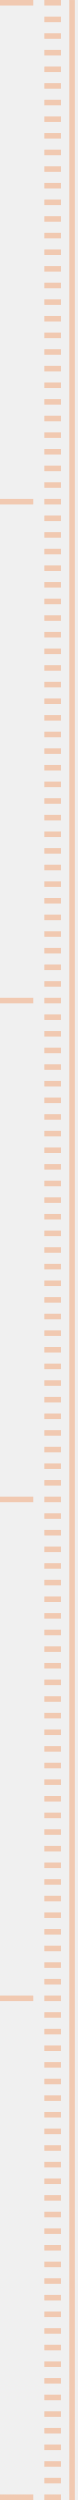
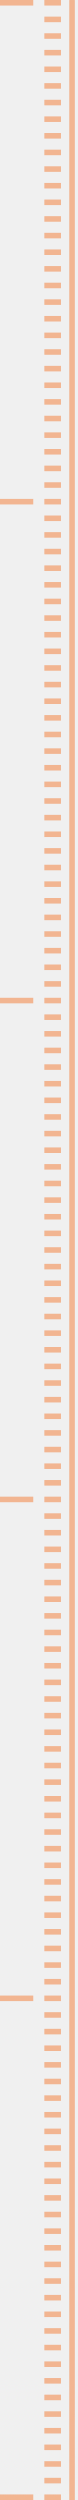
<svg xmlns="http://www.w3.org/2000/svg" width="14" height="451" viewBox="0 0 14 451" fill="none">
  <g clip-path="url(#clip0_160_12)">
-     <line x1="12.998" y1="451.005" x2="12.998" y2="0.005" stroke="#F47B32" stroke-opacity="0.33" />
-     <line y1="-0.5" x2="3" y2="-0.5" transform="matrix(-1 0 0 1 11 451)" stroke="#F47B32" stroke-opacity="0.33" />
-     <line y1="-0.5" x2="3" y2="-0.5" transform="matrix(-1 0 0 1 11 448)" stroke="#F47B32" stroke-opacity="0.33" />
-     <line y1="-0.5" x2="3" y2="-0.5" transform="matrix(-1 0 0 1 11 445)" stroke="#F47B32" stroke-opacity="0.33" />
-     <line y1="-0.5" x2="3" y2="-0.5" transform="matrix(-1 0 0 1 11 442)" stroke="#F47B32" stroke-opacity="0.33" />
-     <line y1="-0.5" x2="3" y2="-0.5" transform="matrix(-1 0 0 1 11 439)" stroke="#F47B32" stroke-opacity="0.33" />
-     <line y1="-0.5" x2="3" y2="-0.5" transform="matrix(-1 0 0 1 11 436)" stroke="#F47B32" stroke-opacity="0.33" />
-     <line y1="-0.5" x2="3" y2="-0.5" transform="matrix(-1 0 0 1 11 433)" stroke="#F47B32" stroke-opacity="0.33" />
-     <line y1="-0.5" x2="3" y2="-0.5" transform="matrix(-1 0 0 1 11 430)" stroke="#F47B32" stroke-opacity="0.33" />
-     <line y1="-0.5" x2="3" y2="-0.5" transform="matrix(-1 0 0 1 11 427)" stroke="#F47B32" stroke-opacity="0.33" />
-     <line y1="-0.5" x2="3" y2="-0.5" transform="matrix(-1 0 0 1 11 424)" stroke="#F47B32" stroke-opacity="0.33" />
-     <line y1="-0.5" x2="3" y2="-0.5" transform="matrix(-1 0 0 1 11 421)" stroke="#F47B32" stroke-opacity="0.33" />
-     <line y1="-0.5" x2="3" y2="-0.5" transform="matrix(-1 0 0 1 11 418)" stroke="#F47B32" stroke-opacity="0.33" />
-     <line y1="-0.5" x2="3" y2="-0.5" transform="matrix(-1 0 0 1 11 415)" stroke="#F47B32" stroke-opacity="0.33" />
-     <line y1="-0.5" x2="3" y2="-0.5" transform="matrix(-1 0 0 1 11 412)" stroke="#F47B32" stroke-opacity="0.33" />
-     <line y1="-0.5" x2="3" y2="-0.5" transform="matrix(-1 0 0 1 11 409)" stroke="#F47B32" stroke-opacity="0.33" />
-     <line y1="-0.5" x2="3" y2="-0.5" transform="matrix(-1 0 0 1 11 406)" stroke="#F47B32" stroke-opacity="0.33" />
-     <line y1="-0.5" x2="3" y2="-0.5" transform="matrix(-1 0 0 1 11 403)" stroke="#F47B32" stroke-opacity="0.33" />
-     <line y1="-0.5" x2="3" y2="-0.5" transform="matrix(-1 0 0 1 11 400)" stroke="#F47B32" stroke-opacity="0.33" />
-     <line y1="-0.5" x2="3" y2="-0.5" transform="matrix(-1 0 0 1 11 397)" stroke="#F47B32" stroke-opacity="0.33" />
-     <line y1="-0.5" x2="3" y2="-0.5" transform="matrix(-1 0 0 1 11 394)" stroke="#F47B32" stroke-opacity="0.33" />
-     <line y1="-0.5" x2="3" y2="-0.5" transform="matrix(-1 0 0 1 11 391)" stroke="#F47B32" stroke-opacity="0.33" />
-     <line y1="-0.5" x2="3" y2="-0.5" transform="matrix(-1 0 0 1 11 388)" stroke="#F47B32" stroke-opacity="0.33" />
-     <line y1="-0.5" x2="3" y2="-0.5" transform="matrix(-1 0 0 1 11 385)" stroke="#F47B32" stroke-opacity="0.33" />
-     <line y1="-0.5" x2="3" y2="-0.5" transform="matrix(-1 0 0 1 11 382)" stroke="#F47B32" stroke-opacity="0.33" />
-     <line y1="-0.5" x2="3" y2="-0.5" transform="matrix(-1 0 0 1 11 379)" stroke="#F47B32" stroke-opacity="0.33" />
-     <line y1="-0.5" x2="3" y2="-0.5" transform="matrix(-1 0 0 1 11 376)" stroke="#F47B32" stroke-opacity="0.33" />
-     <line y1="-0.5" x2="3" y2="-0.5" transform="matrix(-1 0 0 1 11 373)" stroke="#F47B32" stroke-opacity="0.33" />
-     <line y1="-0.5" x2="3" y2="-0.5" transform="matrix(-1 0 0 1 11 370)" stroke="#F47B32" stroke-opacity="0.33" />
-     <line y1="-0.5" x2="3" y2="-0.5" transform="matrix(-1 0 0 1 11 367)" stroke="#F47B32" stroke-opacity="0.33" />
-     <line y1="-0.5" x2="3" y2="-0.5" transform="matrix(-1 0 0 1 11 364)" stroke="#F47B32" stroke-opacity="0.33" />
-     <line y1="-0.5" x2="3" y2="-0.5" transform="matrix(-1 0 0 1 11 361)" stroke="#F47B32" stroke-opacity="0.33" />
-     <line y1="-0.5" x2="3" y2="-0.5" transform="matrix(-1 0 0 1 11 358)" stroke="#F47B32" stroke-opacity="0.33" />
-     <line y1="-0.5" x2="3" y2="-0.5" transform="matrix(-1 0 0 1 11 355)" stroke="#F47B32" stroke-opacity="0.33" />
-     <line y1="-0.5" x2="3" y2="-0.5" transform="matrix(-1 0 0 1 11 352)" stroke="#F47B32" stroke-opacity="0.33" />
-     <line y1="-0.5" x2="3" y2="-0.5" transform="matrix(-1 0 0 1 11 349)" stroke="#F47B32" stroke-opacity="0.33" />
-     <line y1="-0.5" x2="3" y2="-0.5" transform="matrix(-1 0 0 1 11 346)" stroke="#F47B32" stroke-opacity="0.33" />
-     <line y1="-0.5" x2="3" y2="-0.5" transform="matrix(-1 0 0 1 11 343)" stroke="#F47B32" stroke-opacity="0.33" />
-     <line y1="-0.5" x2="3" y2="-0.5" transform="matrix(-1 0 0 1 11 340)" stroke="#F47B32" stroke-opacity="0.33" />
-     <line y1="-0.5" x2="3" y2="-0.5" transform="matrix(-1 0 0 1 11 337)" stroke="#F47B32" stroke-opacity="0.33" />
-     <line y1="-0.5" x2="3" y2="-0.5" transform="matrix(-1 0 0 1 11 334)" stroke="#F47B32" stroke-opacity="0.33" />
-     <line y1="-0.5" x2="3" y2="-0.5" transform="matrix(-1 0 0 1 11 331)" stroke="#F47B32" stroke-opacity="0.33" />
-     <line y1="-0.5" x2="3" y2="-0.5" transform="matrix(-1 0 0 1 11 328)" stroke="#F47B32" stroke-opacity="0.33" />
-     <line y1="-0.5" x2="3" y2="-0.5" transform="matrix(-1 0 0 1 11 325)" stroke="#F47B32" stroke-opacity="0.33" />
-     <line y1="-0.5" x2="3" y2="-0.5" transform="matrix(-1 0 0 1 11 322)" stroke="#F47B32" stroke-opacity="0.33" />
-     <line y1="-0.5" x2="3" y2="-0.5" transform="matrix(-1 0 0 1 11 319)" stroke="#F47B32" stroke-opacity="0.33" />
-     <line y1="-0.5" x2="3" y2="-0.5" transform="matrix(-1 0 0 1 11 316)" stroke="#F47B32" stroke-opacity="0.33" />
-     <line y1="-0.5" x2="3" y2="-0.5" transform="matrix(-1 0 0 1 11 313)" stroke="#F47B32" stroke-opacity="0.33" />
-     <line y1="-0.5" x2="3" y2="-0.5" transform="matrix(-1 0 0 1 11 310)" stroke="#F47B32" stroke-opacity="0.33" />
-     <line y1="-0.5" x2="3" y2="-0.5" transform="matrix(-1 0 0 1 11 307)" stroke="#F47B32" stroke-opacity="0.33" />
-     <line y1="-0.5" x2="3" y2="-0.5" transform="matrix(-1 0 0 1 11 304)" stroke="#F47B32" stroke-opacity="0.33" />
-     <line y1="-0.5" x2="3" y2="-0.5" transform="matrix(-1 0 0 1 11 301)" stroke="#F47B32" stroke-opacity="0.33" />
-     <line y1="-0.5" x2="3" y2="-0.5" transform="matrix(-1 0 0 1 11 298)" stroke="#F47B32" stroke-opacity="0.33" />
-     <line y1="-0.5" x2="3" y2="-0.5" transform="matrix(-1 0 0 1 11 295)" stroke="#F47B32" stroke-opacity="0.33" />
-     <line y1="-0.5" x2="3" y2="-0.5" transform="matrix(-1 0 0 1 11 292)" stroke="#F47B32" stroke-opacity="0.33" />
-     <line y1="-0.5" x2="3" y2="-0.5" transform="matrix(-1 0 0 1 11 289)" stroke="#F47B32" stroke-opacity="0.33" />
-     <line y1="-0.5" x2="3" y2="-0.5" transform="matrix(-1 0 0 1 11 286)" stroke="#F47B32" stroke-opacity="0.33" />
-     <line y1="-0.5" x2="3" y2="-0.5" transform="matrix(-1 0 0 1 11 283)" stroke="#F47B32" stroke-opacity="0.33" />
-     <line y1="-0.5" x2="3" y2="-0.5" transform="matrix(-1 0 0 1 11 280)" stroke="#F47B32" stroke-opacity="0.33" />
-     <line y1="-0.5" x2="3" y2="-0.5" transform="matrix(-1 0 0 1 11 277)" stroke="#F47B32" stroke-opacity="0.33" />
-     <line y1="-0.5" x2="3" y2="-0.5" transform="matrix(-1 0 0 1 11 274)" stroke="#F47B32" stroke-opacity="0.33" />
-     <line y1="-0.5" x2="3" y2="-0.5" transform="matrix(-1 0 0 1 11 271)" stroke="#F47B32" stroke-opacity="0.33" />
-     <line y1="-0.5" x2="3" y2="-0.5" transform="matrix(-1 0 0 1 11 268)" stroke="#F47B32" stroke-opacity="0.33" />
-     <line y1="-0.5" x2="3" y2="-0.5" transform="matrix(-1 0 0 1 11 265)" stroke="#F47B32" stroke-opacity="0.33" />
-     <line y1="-0.5" x2="3" y2="-0.5" transform="matrix(-1 0 0 1 11 262)" stroke="#F47B32" stroke-opacity="0.33" />
-     <line y1="-0.5" x2="3" y2="-0.5" transform="matrix(-1 0 0 1 11 259)" stroke="#F47B32" stroke-opacity="0.33" />
-     <line y1="-0.5" x2="3" y2="-0.5" transform="matrix(-1 0 0 1 11 256)" stroke="#F47B32" stroke-opacity="0.33" />
-     <line y1="-0.5" x2="3" y2="-0.5" transform="matrix(-1 0 0 1 11 253)" stroke="#F47B32" stroke-opacity="0.33" />
-     <line y1="-0.5" x2="3" y2="-0.5" transform="matrix(-1 0 0 1 11 250)" stroke="#F47B32" stroke-opacity="0.33" />
-     <line y1="-0.5" x2="3" y2="-0.5" transform="matrix(-1 0 0 1 11 247)" stroke="#F47B32" stroke-opacity="0.33" />
-     <line y1="-0.5" x2="3" y2="-0.5" transform="matrix(-1 0 0 1 11 244)" stroke="#F47B32" stroke-opacity="0.33" />
-     <line y1="-0.5" x2="3" y2="-0.5" transform="matrix(-1 0 0 1 11 241)" stroke="#F47B32" stroke-opacity="0.33" />
-     <line y1="-0.5" x2="3" y2="-0.5" transform="matrix(-1 0 0 1 11 238)" stroke="#F47B32" stroke-opacity="0.33" />
-     <line y1="-0.5" x2="3" y2="-0.5" transform="matrix(-1 0 0 1 11 235)" stroke="#F47B32" stroke-opacity="0.33" />
-     <line y1="-0.5" x2="3" y2="-0.5" transform="matrix(-1 0 0 1 11 232)" stroke="#F47B32" stroke-opacity="0.33" />
-     <line y1="-0.5" x2="3" y2="-0.5" transform="matrix(-1 0 0 1 11 229)" stroke="#F47B32" stroke-opacity="0.33" />
-     <line y1="-0.5" x2="3" y2="-0.5" transform="matrix(-1 0 0 1 11 226)" stroke="#F47B32" stroke-opacity="0.33" />
-     <line y1="-0.5" x2="3" y2="-0.5" transform="matrix(-1 0 0 1 11 223)" stroke="#F47B32" stroke-opacity="0.33" />
-     <line y1="-0.5" x2="3" y2="-0.5" transform="matrix(-1 0 0 1 11 220)" stroke="#F47B32" stroke-opacity="0.33" />
-     <line y1="-0.5" x2="3" y2="-0.5" transform="matrix(-1 0 0 1 11 217)" stroke="#F47B32" stroke-opacity="0.33" />
-     <line y1="-0.5" x2="3" y2="-0.5" transform="matrix(-1 0 0 1 11 214)" stroke="#F47B32" stroke-opacity="0.33" />
-     <line y1="-0.5" x2="3" y2="-0.5" transform="matrix(-1 0 0 1 11 211)" stroke="#F47B32" stroke-opacity="0.33" />
-     <line y1="-0.5" x2="3" y2="-0.5" transform="matrix(-1 0 0 1 11 208)" stroke="#F47B32" stroke-opacity="0.33" />
-     <line y1="-0.5" x2="3" y2="-0.5" transform="matrix(-1 0 0 1 11 205)" stroke="#F47B32" stroke-opacity="0.33" />
-     <line y1="-0.5" x2="3" y2="-0.5" transform="matrix(-1 0 0 1 11 202)" stroke="#F47B32" stroke-opacity="0.33" />
-     <line y1="-0.5" x2="3" y2="-0.5" transform="matrix(-1 0 0 1 11 199)" stroke="#F47B32" stroke-opacity="0.33" />
-     <line y1="-0.5" x2="3" y2="-0.5" transform="matrix(-1 0 0 1 11 196)" stroke="#F47B32" stroke-opacity="0.33" />
-     <line y1="-0.5" x2="3" y2="-0.5" transform="matrix(-1 0 0 1 11 193)" stroke="#F47B32" stroke-opacity="0.33" />
-     <line y1="-0.5" x2="3" y2="-0.5" transform="matrix(-1 0 0 1 11 190)" stroke="#F47B32" stroke-opacity="0.33" />
-     <line y1="-0.5" x2="3" y2="-0.5" transform="matrix(-1 0 0 1 11 187)" stroke="#F47B32" stroke-opacity="0.33" />
-     <line y1="-0.5" x2="3" y2="-0.5" transform="matrix(-1 0 0 1 11 184)" stroke="#F47B32" stroke-opacity="0.33" />
-     <line y1="-0.5" x2="3" y2="-0.5" transform="matrix(-1 0 0 1 11 181)" stroke="#F47B32" stroke-opacity="0.33" />
-     <line y1="-0.5" x2="3" y2="-0.5" transform="matrix(-1 0 0 1 11 178)" stroke="#F47B32" stroke-opacity="0.33" />
-     <line y1="-0.5" x2="3" y2="-0.5" transform="matrix(-1 0 0 1 11 175)" stroke="#F47B32" stroke-opacity="0.33" />
-     <line y1="-0.5" x2="3" y2="-0.5" transform="matrix(-1 0 0 1 11 172)" stroke="#F47B32" stroke-opacity="0.33" />
-     <line y1="-0.5" x2="3" y2="-0.5" transform="matrix(-1 0 0 1 11 169)" stroke="#F47B32" stroke-opacity="0.33" />
-     <line y1="-0.5" x2="3" y2="-0.5" transform="matrix(-1 0 0 1 11 166)" stroke="#F47B32" stroke-opacity="0.33" />
-     <line y1="-0.5" x2="3" y2="-0.5" transform="matrix(-1 0 0 1 11 163)" stroke="#F47B32" stroke-opacity="0.33" />
-     <line y1="-0.5" x2="3" y2="-0.5" transform="matrix(-1 0 0 1 11 160)" stroke="#F47B32" stroke-opacity="0.33" />
-     <line y1="-0.5" x2="3" y2="-0.5" transform="matrix(-1 0 0 1 11 157)" stroke="#F47B32" stroke-opacity="0.33" />
-     <line y1="-0.5" x2="3" y2="-0.5" transform="matrix(-1 0 0 1 11 154)" stroke="#F47B32" stroke-opacity="0.33" />
-     <line y1="-0.5" x2="3" y2="-0.5" transform="matrix(-1 0 0 1 11 151)" stroke="#F47B32" stroke-opacity="0.33" />
-     <line y1="-0.5" x2="3" y2="-0.5" transform="matrix(-1 0 0 1 11 148)" stroke="#F47B32" stroke-opacity="0.33" />
-     <line y1="-0.5" x2="3" y2="-0.5" transform="matrix(-1 0 0 1 11 145)" stroke="#F47B32" stroke-opacity="0.33" />
-     <line y1="-0.5" x2="3" y2="-0.5" transform="matrix(-1 0 0 1 11 142)" stroke="#F47B32" stroke-opacity="0.33" />
-     <line y1="-0.5" x2="3" y2="-0.5" transform="matrix(-1 0 0 1 11 139)" stroke="#F47B32" stroke-opacity="0.33" />
-     <line y1="-0.5" x2="3" y2="-0.5" transform="matrix(-1 0 0 1 11 136)" stroke="#F47B32" stroke-opacity="0.33" />
-     <line y1="-0.5" x2="3" y2="-0.5" transform="matrix(-1 0 0 1 11 133)" stroke="#F47B32" stroke-opacity="0.33" />
-     <line y1="-0.5" x2="3" y2="-0.5" transform="matrix(-1 0 0 1 11 130)" stroke="#F47B32" stroke-opacity="0.33" />
-     <line y1="-0.5" x2="3" y2="-0.5" transform="matrix(-1 0 0 1 11 127)" stroke="#F47B32" stroke-opacity="0.33" />
-     <line y1="-0.5" x2="3" y2="-0.5" transform="matrix(-1 0 0 1 11 124)" stroke="#F47B32" stroke-opacity="0.33" />
-     <line y1="-0.5" x2="3" y2="-0.5" transform="matrix(-1 0 0 1 11 121)" stroke="#F47B32" stroke-opacity="0.33" />
-     <line y1="-0.5" x2="3" y2="-0.5" transform="matrix(-1 0 0 1 11 118)" stroke="#F47B32" stroke-opacity="0.33" />
-     <line y1="-0.5" x2="3" y2="-0.5" transform="matrix(-1 0 0 1 11 115)" stroke="#F47B32" stroke-opacity="0.33" />
-     <line y1="-0.5" x2="3" y2="-0.5" transform="matrix(-1 0 0 1 11 112)" stroke="#F47B32" stroke-opacity="0.33" />
-     <line y1="-0.5" x2="3" y2="-0.5" transform="matrix(-1 0 0 1 11 109)" stroke="#F47B32" stroke-opacity="0.33" />
-     <line y1="-0.5" x2="3" y2="-0.5" transform="matrix(-1 0 0 1 11 106)" stroke="#F47B32" stroke-opacity="0.33" />
-     <line y1="-0.5" x2="3" y2="-0.5" transform="matrix(-1 0 0 1 11 103)" stroke="#F47B32" stroke-opacity="0.33" />
-     <line y1="-0.5" x2="3" y2="-0.5" transform="matrix(-1 0 0 1 11 100)" stroke="#F47B32" stroke-opacity="0.33" />
-     <line y1="-0.5" x2="3" y2="-0.5" transform="matrix(-1 0 0 1 11 97)" stroke="#F47B32" stroke-opacity="0.33" />
-     <line y1="-0.5" x2="3" y2="-0.5" transform="matrix(-1 0 0 1 11 94)" stroke="#F47B32" stroke-opacity="0.33" />
-     <line y1="-0.5" x2="3" y2="-0.5" transform="matrix(-1 0 0 1 11 91)" stroke="#F47B32" stroke-opacity="0.33" />
-     <line y1="-0.5" x2="3" y2="-0.5" transform="matrix(-1 0 0 1 11 88)" stroke="#F47B32" stroke-opacity="0.33" />
-     <line y1="-0.5" x2="3" y2="-0.5" transform="matrix(-1 0 0 1 11 85)" stroke="#F47B32" stroke-opacity="0.33" />
-     <line y1="-0.5" x2="3" y2="-0.5" transform="matrix(-1 0 0 1 11 82)" stroke="#F47B32" stroke-opacity="0.33" />
-     <line y1="-0.5" x2="3" y2="-0.5" transform="matrix(-1 0 0 1 11 79)" stroke="#F47B32" stroke-opacity="0.33" />
-     <line y1="-0.5" x2="3" y2="-0.5" transform="matrix(-1 0 0 1 11 76)" stroke="#F47B32" stroke-opacity="0.33" />
-     <line y1="-0.5" x2="3" y2="-0.5" transform="matrix(-1 0 0 1 11 73)" stroke="#F47B32" stroke-opacity="0.33" />
-     <line y1="-0.5" x2="3" y2="-0.5" transform="matrix(-1 0 0 1 11 70)" stroke="#F47B32" stroke-opacity="0.33" />
-     <line y1="-0.5" x2="3" y2="-0.5" transform="matrix(-1 0 0 1 11 67)" stroke="#F47B32" stroke-opacity="0.33" />
-     <line y1="-0.5" x2="3" y2="-0.5" transform="matrix(-1 0 0 1 11 64)" stroke="#F47B32" stroke-opacity="0.33" />
-     <line y1="-0.5" x2="3" y2="-0.5" transform="matrix(-1 0 0 1 11 61)" stroke="#F47B32" stroke-opacity="0.33" />
-     <line y1="-0.5" x2="3" y2="-0.5" transform="matrix(-1 0 0 1 11 58)" stroke="#F47B32" stroke-opacity="0.33" />
-     <line y1="-0.5" x2="3" y2="-0.5" transform="matrix(-1 0 0 1 11 55)" stroke="#F47B32" stroke-opacity="0.33" />
-     <line y1="-0.5" x2="3" y2="-0.5" transform="matrix(-1 0 0 1 11 52)" stroke="#F47B32" stroke-opacity="0.33" />
-     <line y1="-0.5" x2="3" y2="-0.5" transform="matrix(-1 0 0 1 11 49)" stroke="#F47B32" stroke-opacity="0.33" />
-     <line y1="-0.5" x2="3" y2="-0.5" transform="matrix(-1 0 0 1 11 46)" stroke="#F47B32" stroke-opacity="0.33" />
-     <line y1="-0.5" x2="3" y2="-0.5" transform="matrix(-1 0 0 1 11 43)" stroke="#F47B32" stroke-opacity="0.33" />
-     <line y1="-0.5" x2="3" y2="-0.5" transform="matrix(-1 0 0 1 11 40)" stroke="#F47B32" stroke-opacity="0.33" />
-     <line y1="-0.5" x2="3" y2="-0.5" transform="matrix(-1 0 0 1 11 37)" stroke="#F47B32" stroke-opacity="0.33" />
-     <line y1="-0.5" x2="3" y2="-0.5" transform="matrix(-1 0 0 1 11 34)" stroke="#F47B32" stroke-opacity="0.33" />
-     <line y1="-0.5" x2="3" y2="-0.5" transform="matrix(-1 0 0 1 11 31)" stroke="#F47B32" stroke-opacity="0.33" />
-     <line y1="-0.5" x2="3" y2="-0.5" transform="matrix(-1 0 0 1 11 28)" stroke="#F47B32" stroke-opacity="0.33" />
-     <line y1="-0.5" x2="3" y2="-0.5" transform="matrix(-1 0 0 1 11 25)" stroke="#F47B32" stroke-opacity="0.33" />
-     <line y1="-0.5" x2="3" y2="-0.5" transform="matrix(-1 0 0 1 11 22)" stroke="#F47B32" stroke-opacity="0.33" />
-     <line y1="-0.5" x2="3" y2="-0.5" transform="matrix(-1 0 0 1 11 19)" stroke="#F47B32" stroke-opacity="0.33" />
-     <line y1="-0.5" x2="3" y2="-0.5" transform="matrix(-1 0 0 1 11 16)" stroke="#F47B32" stroke-opacity="0.33" />
-     <line y1="-0.5" x2="3" y2="-0.5" transform="matrix(-1 0 0 1 11 13)" stroke="#F47B32" stroke-opacity="0.33" />
-     <line y1="-0.5" x2="3" y2="-0.5" transform="matrix(-1 0 0 1 11 10)" stroke="#F47B32" stroke-opacity="0.33" />
-     <line y1="-0.5" x2="3" y2="-0.5" transform="matrix(-1 0 0 1 11 7)" stroke="#F47B32" stroke-opacity="0.33" />
-     <line y1="-0.5" x2="3" y2="-0.5" transform="matrix(-1 0 0 1 11 4)" stroke="#F47B32" stroke-opacity="0.33" />
-     <line y1="-0.5" x2="3" y2="-0.5" transform="matrix(-1 0 0 1 11 1)" stroke="#F47B32" stroke-opacity="0.33" />
-     <line y1="-0.5" x2="6" y2="-0.5" transform="matrix(-1 0 0 1 6 451)" stroke="#F47B32" stroke-opacity="0.33" />
-     <line y1="-0.5" x2="6" y2="-0.5" transform="matrix(-1 0 0 1 6 361)" stroke="#F47B32" stroke-opacity="0.33" />
-     <line y1="-0.5" x2="6" y2="-0.5" transform="matrix(-1 0 0 1 6 271)" stroke="#F47B32" stroke-opacity="0.33" />
-     <line y1="-0.5" x2="6" y2="-0.5" transform="matrix(-1 0 0 1 6 181)" stroke="#F47B32" stroke-opacity="0.33" />
-     <line y1="-0.5" x2="6" y2="-0.5" transform="matrix(-1 0 0 1 6 91)" stroke="#F47B32" stroke-opacity="0.33" />
-     <line y1="-0.5" x2="6" y2="-0.5" transform="matrix(-1 0 0 1 6 1)" stroke="#F47B32" stroke-opacity="0.33" />
+     <line x1="12.998" y1="451.005" x2="12.998" y2="0.005" stroke="#F47B32" stroke-opacity="0.5" />
+     <line y1="-0.5" x2="3" y2="-0.5" transform="matrix(-1 0 0 1 11 451)" stroke="#F47B32" stroke-opacity="0.5" />
+     <line y1="-0.5" x2="3" y2="-0.5" transform="matrix(-1 0 0 1 11 448)" stroke="#F47B32" stroke-opacity="0.5" />
+     <line y1="-0.5" x2="3" y2="-0.5" transform="matrix(-1 0 0 1 11 445)" stroke="#F47B32" stroke-opacity="0.5" />
+     <line y1="-0.5" x2="3" y2="-0.5" transform="matrix(-1 0 0 1 11 442)" stroke="#F47B32" stroke-opacity="0.5" />
+     <line y1="-0.5" x2="3" y2="-0.5" transform="matrix(-1 0 0 1 11 439)" stroke="#F47B32" stroke-opacity="0.5" />
+     <line y1="-0.5" x2="3" y2="-0.5" transform="matrix(-1 0 0 1 11 436)" stroke="#F47B32" stroke-opacity="0.5" />
+     <line y1="-0.5" x2="3" y2="-0.5" transform="matrix(-1 0 0 1 11 433)" stroke="#F47B32" stroke-opacity="0.5" />
+     <line y1="-0.5" x2="3" y2="-0.5" transform="matrix(-1 0 0 1 11 430)" stroke="#F47B32" stroke-opacity="0.5" />
+     <line y1="-0.5" x2="3" y2="-0.5" transform="matrix(-1 0 0 1 11 427)" stroke="#F47B32" stroke-opacity="0.5" />
+     <line y1="-0.5" x2="3" y2="-0.5" transform="matrix(-1 0 0 1 11 424)" stroke="#F47B32" stroke-opacity="0.5" />
+     <line y1="-0.5" x2="3" y2="-0.5" transform="matrix(-1 0 0 1 11 421)" stroke="#F47B32" stroke-opacity="0.5" />
+     <line y1="-0.5" x2="3" y2="-0.5" transform="matrix(-1 0 0 1 11 418)" stroke="#F47B32" stroke-opacity="0.5" />
+     <line y1="-0.5" x2="3" y2="-0.5" transform="matrix(-1 0 0 1 11 415)" stroke="#F47B32" stroke-opacity="0.5" />
+     <line y1="-0.5" x2="3" y2="-0.5" transform="matrix(-1 0 0 1 11 412)" stroke="#F47B32" stroke-opacity="0.5" />
+     <line y1="-0.5" x2="3" y2="-0.5" transform="matrix(-1 0 0 1 11 409)" stroke="#F47B32" stroke-opacity="0.5" />
+     <line y1="-0.5" x2="3" y2="-0.5" transform="matrix(-1 0 0 1 11 406)" stroke="#F47B32" stroke-opacity="0.5" />
+     <line y1="-0.5" x2="3" y2="-0.5" transform="matrix(-1 0 0 1 11 403)" stroke="#F47B32" stroke-opacity="0.5" />
+     <line y1="-0.5" x2="3" y2="-0.5" transform="matrix(-1 0 0 1 11 400)" stroke="#F47B32" stroke-opacity="0.5" />
+     <line y1="-0.5" x2="3" y2="-0.5" transform="matrix(-1 0 0 1 11 397)" stroke="#F47B32" stroke-opacity="0.5" />
+     <line y1="-0.5" x2="3" y2="-0.5" transform="matrix(-1 0 0 1 11 394)" stroke="#F47B32" stroke-opacity="0.5" />
+     <line y1="-0.5" x2="3" y2="-0.5" transform="matrix(-1 0 0 1 11 391)" stroke="#F47B32" stroke-opacity="0.5" />
+     <line y1="-0.5" x2="3" y2="-0.5" transform="matrix(-1 0 0 1 11 388)" stroke="#F47B32" stroke-opacity="0.5" />
+     <line y1="-0.5" x2="3" y2="-0.5" transform="matrix(-1 0 0 1 11 385)" stroke="#F47B32" stroke-opacity="0.5" />
+     <line y1="-0.5" x2="3" y2="-0.5" transform="matrix(-1 0 0 1 11 382)" stroke="#F47B32" stroke-opacity="0.5" />
+     <line y1="-0.5" x2="3" y2="-0.5" transform="matrix(-1 0 0 1 11 379)" stroke="#F47B32" stroke-opacity="0.5" />
+     <line y1="-0.5" x2="3" y2="-0.5" transform="matrix(-1 0 0 1 11 376)" stroke="#F47B32" stroke-opacity="0.5" />
+     <line y1="-0.5" x2="3" y2="-0.5" transform="matrix(-1 0 0 1 11 373)" stroke="#F47B32" stroke-opacity="0.5" />
+     <line y1="-0.5" x2="3" y2="-0.5" transform="matrix(-1 0 0 1 11 370)" stroke="#F47B32" stroke-opacity="0.5" />
+     <line y1="-0.5" x2="3" y2="-0.5" transform="matrix(-1 0 0 1 11 367)" stroke="#F47B32" stroke-opacity="0.5" />
+     <line y1="-0.5" x2="3" y2="-0.5" transform="matrix(-1 0 0 1 11 364)" stroke="#F47B32" stroke-opacity="0.5" />
+     <line y1="-0.5" x2="3" y2="-0.5" transform="matrix(-1 0 0 1 11 361)" stroke="#F47B32" stroke-opacity="0.5" />
+     <line y1="-0.5" x2="3" y2="-0.5" transform="matrix(-1 0 0 1 11 358)" stroke="#F47B32" stroke-opacity="0.5" />
+     <line y1="-0.5" x2="3" y2="-0.5" transform="matrix(-1 0 0 1 11 355)" stroke="#F47B32" stroke-opacity="0.5" />
+     <line y1="-0.5" x2="3" y2="-0.5" transform="matrix(-1 0 0 1 11 352)" stroke="#F47B32" stroke-opacity="0.5" />
+     <line y1="-0.5" x2="3" y2="-0.5" transform="matrix(-1 0 0 1 11 349)" stroke="#F47B32" stroke-opacity="0.5" />
+     <line y1="-0.5" x2="3" y2="-0.5" transform="matrix(-1 0 0 1 11 346)" stroke="#F47B32" stroke-opacity="0.5" />
+     <line y1="-0.5" x2="3" y2="-0.5" transform="matrix(-1 0 0 1 11 343)" stroke="#F47B32" stroke-opacity="0.5" />
+     <line y1="-0.5" x2="3" y2="-0.5" transform="matrix(-1 0 0 1 11 340)" stroke="#F47B32" stroke-opacity="0.5" />
+     <line y1="-0.5" x2="3" y2="-0.5" transform="matrix(-1 0 0 1 11 337)" stroke="#F47B32" stroke-opacity="0.5" />
+     <line y1="-0.5" x2="3" y2="-0.5" transform="matrix(-1 0 0 1 11 334)" stroke="#F47B32" stroke-opacity="0.5" />
+     <line y1="-0.5" x2="3" y2="-0.5" transform="matrix(-1 0 0 1 11 331)" stroke="#F47B32" stroke-opacity="0.5" />
+     <line y1="-0.5" x2="3" y2="-0.5" transform="matrix(-1 0 0 1 11 328)" stroke="#F47B32" stroke-opacity="0.5" />
+     <line y1="-0.5" x2="3" y2="-0.5" transform="matrix(-1 0 0 1 11 325)" stroke="#F47B32" stroke-opacity="0.5" />
+     <line y1="-0.5" x2="3" y2="-0.5" transform="matrix(-1 0 0 1 11 322)" stroke="#F47B32" stroke-opacity="0.5" />
+     <line y1="-0.5" x2="3" y2="-0.5" transform="matrix(-1 0 0 1 11 319)" stroke="#F47B32" stroke-opacity="0.5" />
+     <line y1="-0.5" x2="3" y2="-0.5" transform="matrix(-1 0 0 1 11 316)" stroke="#F47B32" stroke-opacity="0.5" />
+     <line y1="-0.5" x2="3" y2="-0.5" transform="matrix(-1 0 0 1 11 313)" stroke="#F47B32" stroke-opacity="0.5" />
+     <line y1="-0.5" x2="3" y2="-0.5" transform="matrix(-1 0 0 1 11 310)" stroke="#F47B32" stroke-opacity="0.5" />
+     <line y1="-0.5" x2="3" y2="-0.5" transform="matrix(-1 0 0 1 11 307)" stroke="#F47B32" stroke-opacity="0.5" />
+     <line y1="-0.5" x2="3" y2="-0.5" transform="matrix(-1 0 0 1 11 304)" stroke="#F47B32" stroke-opacity="0.5" />
+     <line y1="-0.5" x2="3" y2="-0.5" transform="matrix(-1 0 0 1 11 301)" stroke="#F47B32" stroke-opacity="0.5" />
+     <line y1="-0.5" x2="3" y2="-0.5" transform="matrix(-1 0 0 1 11 298)" stroke="#F47B32" stroke-opacity="0.5" />
+     <line y1="-0.5" x2="3" y2="-0.5" transform="matrix(-1 0 0 1 11 295)" stroke="#F47B32" stroke-opacity="0.5" />
+     <line y1="-0.5" x2="3" y2="-0.5" transform="matrix(-1 0 0 1 11 292)" stroke="#F47B32" stroke-opacity="0.5" />
+     <line y1="-0.5" x2="3" y2="-0.5" transform="matrix(-1 0 0 1 11 289)" stroke="#F47B32" stroke-opacity="0.5" />
+     <line y1="-0.5" x2="3" y2="-0.5" transform="matrix(-1 0 0 1 11 286)" stroke="#F47B32" stroke-opacity="0.5" />
+     <line y1="-0.5" x2="3" y2="-0.5" transform="matrix(-1 0 0 1 11 283)" stroke="#F47B32" stroke-opacity="0.5" />
+     <line y1="-0.5" x2="3" y2="-0.5" transform="matrix(-1 0 0 1 11 280)" stroke="#F47B32" stroke-opacity="0.5" />
+     <line y1="-0.5" x2="3" y2="-0.5" transform="matrix(-1 0 0 1 11 277)" stroke="#F47B32" stroke-opacity="0.5" />
+     <line y1="-0.5" x2="3" y2="-0.5" transform="matrix(-1 0 0 1 11 274)" stroke="#F47B32" stroke-opacity="0.5" />
+     <line y1="-0.5" x2="3" y2="-0.5" transform="matrix(-1 0 0 1 11 271)" stroke="#F47B32" stroke-opacity="0.5" />
+     <line y1="-0.5" x2="3" y2="-0.5" transform="matrix(-1 0 0 1 11 268)" stroke="#F47B32" stroke-opacity="0.5" />
+     <line y1="-0.5" x2="3" y2="-0.5" transform="matrix(-1 0 0 1 11 265)" stroke="#F47B32" stroke-opacity="0.5" />
+     <line y1="-0.5" x2="3" y2="-0.5" transform="matrix(-1 0 0 1 11 262)" stroke="#F47B32" stroke-opacity="0.5" />
+     <line y1="-0.5" x2="3" y2="-0.5" transform="matrix(-1 0 0 1 11 259)" stroke="#F47B32" stroke-opacity="0.5" />
+     <line y1="-0.5" x2="3" y2="-0.5" transform="matrix(-1 0 0 1 11 256)" stroke="#F47B32" stroke-opacity="0.5" />
+     <line y1="-0.5" x2="3" y2="-0.5" transform="matrix(-1 0 0 1 11 253)" stroke="#F47B32" stroke-opacity="0.5" />
+     <line y1="-0.5" x2="3" y2="-0.5" transform="matrix(-1 0 0 1 11 250)" stroke="#F47B32" stroke-opacity="0.5" />
+     <line y1="-0.5" x2="3" y2="-0.5" transform="matrix(-1 0 0 1 11 247)" stroke="#F47B32" stroke-opacity="0.5" />
+     <line y1="-0.5" x2="3" y2="-0.5" transform="matrix(-1 0 0 1 11 244)" stroke="#F47B32" stroke-opacity="0.5" />
+     <line y1="-0.5" x2="3" y2="-0.5" transform="matrix(-1 0 0 1 11 241)" stroke="#F47B32" stroke-opacity="0.5" />
+     <line y1="-0.5" x2="3" y2="-0.5" transform="matrix(-1 0 0 1 11 238)" stroke="#F47B32" stroke-opacity="0.5" />
+     <line y1="-0.5" x2="3" y2="-0.5" transform="matrix(-1 0 0 1 11 235)" stroke="#F47B32" stroke-opacity="0.5" />
+     <line y1="-0.5" x2="3" y2="-0.5" transform="matrix(-1 0 0 1 11 232)" stroke="#F47B32" stroke-opacity="0.5" />
+     <line y1="-0.5" x2="3" y2="-0.5" transform="matrix(-1 0 0 1 11 229)" stroke="#F47B32" stroke-opacity="0.5" />
+     <line y1="-0.5" x2="3" y2="-0.5" transform="matrix(-1 0 0 1 11 226)" stroke="#F47B32" stroke-opacity="0.5" />
+     <line y1="-0.5" x2="3" y2="-0.5" transform="matrix(-1 0 0 1 11 223)" stroke="#F47B32" stroke-opacity="0.5" />
+     <line y1="-0.5" x2="3" y2="-0.5" transform="matrix(-1 0 0 1 11 220)" stroke="#F47B32" stroke-opacity="0.5" />
+     <line y1="-0.5" x2="3" y2="-0.5" transform="matrix(-1 0 0 1 11 217)" stroke="#F47B32" stroke-opacity="0.5" />
+     <line y1="-0.5" x2="3" y2="-0.5" transform="matrix(-1 0 0 1 11 214)" stroke="#F47B32" stroke-opacity="0.5" />
+     <line y1="-0.5" x2="3" y2="-0.5" transform="matrix(-1 0 0 1 11 211)" stroke="#F47B32" stroke-opacity="0.5" />
+     <line y1="-0.5" x2="3" y2="-0.5" transform="matrix(-1 0 0 1 11 208)" stroke="#F47B32" stroke-opacity="0.5" />
+     <line y1="-0.5" x2="3" y2="-0.5" transform="matrix(-1 0 0 1 11 205)" stroke="#F47B32" stroke-opacity="0.5" />
+     <line y1="-0.5" x2="3" y2="-0.5" transform="matrix(-1 0 0 1 11 202)" stroke="#F47B32" stroke-opacity="0.5" />
+     <line y1="-0.5" x2="3" y2="-0.5" transform="matrix(-1 0 0 1 11 199)" stroke="#F47B32" stroke-opacity="0.5" />
+     <line y1="-0.5" x2="3" y2="-0.5" transform="matrix(-1 0 0 1 11 196)" stroke="#F47B32" stroke-opacity="0.5" />
+     <line y1="-0.5" x2="3" y2="-0.5" transform="matrix(-1 0 0 1 11 193)" stroke="#F47B32" stroke-opacity="0.5" />
+     <line y1="-0.5" x2="3" y2="-0.5" transform="matrix(-1 0 0 1 11 190)" stroke="#F47B32" stroke-opacity="0.5" />
+     <line y1="-0.5" x2="3" y2="-0.5" transform="matrix(-1 0 0 1 11 187)" stroke="#F47B32" stroke-opacity="0.5" />
+     <line y1="-0.5" x2="3" y2="-0.5" transform="matrix(-1 0 0 1 11 184)" stroke="#F47B32" stroke-opacity="0.5" />
+     <line y1="-0.5" x2="3" y2="-0.5" transform="matrix(-1 0 0 1 11 181)" stroke="#F47B32" stroke-opacity="0.5" />
+     <line y1="-0.5" x2="3" y2="-0.5" transform="matrix(-1 0 0 1 11 178)" stroke="#F47B32" stroke-opacity="0.5" />
+     <line y1="-0.5" x2="3" y2="-0.5" transform="matrix(-1 0 0 1 11 175)" stroke="#F47B32" stroke-opacity="0.5" />
+     <line y1="-0.5" x2="3" y2="-0.5" transform="matrix(-1 0 0 1 11 172)" stroke="#F47B32" stroke-opacity="0.5" />
+     <line y1="-0.5" x2="3" y2="-0.5" transform="matrix(-1 0 0 1 11 169)" stroke="#F47B32" stroke-opacity="0.5" />
+     <line y1="-0.5" x2="3" y2="-0.5" transform="matrix(-1 0 0 1 11 166)" stroke="#F47B32" stroke-opacity="0.5" />
+     <line y1="-0.5" x2="3" y2="-0.5" transform="matrix(-1 0 0 1 11 163)" stroke="#F47B32" stroke-opacity="0.5" />
+     <line y1="-0.5" x2="3" y2="-0.5" transform="matrix(-1 0 0 1 11 160)" stroke="#F47B32" stroke-opacity="0.5" />
+     <line y1="-0.5" x2="3" y2="-0.5" transform="matrix(-1 0 0 1 11 157)" stroke="#F47B32" stroke-opacity="0.5" />
+     <line y1="-0.5" x2="3" y2="-0.5" transform="matrix(-1 0 0 1 11 154)" stroke="#F47B32" stroke-opacity="0.5" />
+     <line y1="-0.5" x2="3" y2="-0.5" transform="matrix(-1 0 0 1 11 151)" stroke="#F47B32" stroke-opacity="0.5" />
+     <line y1="-0.5" x2="3" y2="-0.5" transform="matrix(-1 0 0 1 11 148)" stroke="#F47B32" stroke-opacity="0.5" />
+     <line y1="-0.5" x2="3" y2="-0.5" transform="matrix(-1 0 0 1 11 145)" stroke="#F47B32" stroke-opacity="0.5" />
+     <line y1="-0.5" x2="3" y2="-0.5" transform="matrix(-1 0 0 1 11 142)" stroke="#F47B32" stroke-opacity="0.5" />
+     <line y1="-0.5" x2="3" y2="-0.5" transform="matrix(-1 0 0 1 11 139)" stroke="#F47B32" stroke-opacity="0.5" />
+     <line y1="-0.5" x2="3" y2="-0.5" transform="matrix(-1 0 0 1 11 136)" stroke="#F47B32" stroke-opacity="0.5" />
+     <line y1="-0.5" x2="3" y2="-0.5" transform="matrix(-1 0 0 1 11 133)" stroke="#F47B32" stroke-opacity="0.5" />
+     <line y1="-0.5" x2="3" y2="-0.5" transform="matrix(-1 0 0 1 11 130)" stroke="#F47B32" stroke-opacity="0.5" />
+     <line y1="-0.5" x2="3" y2="-0.5" transform="matrix(-1 0 0 1 11 127)" stroke="#F47B32" stroke-opacity="0.5" />
+     <line y1="-0.5" x2="3" y2="-0.5" transform="matrix(-1 0 0 1 11 124)" stroke="#F47B32" stroke-opacity="0.5" />
+     <line y1="-0.5" x2="3" y2="-0.5" transform="matrix(-1 0 0 1 11 121)" stroke="#F47B32" stroke-opacity="0.5" />
+     <line y1="-0.5" x2="3" y2="-0.5" transform="matrix(-1 0 0 1 11 118)" stroke="#F47B32" stroke-opacity="0.5" />
+     <line y1="-0.5" x2="3" y2="-0.5" transform="matrix(-1 0 0 1 11 115)" stroke="#F47B32" stroke-opacity="0.5" />
+     <line y1="-0.5" x2="3" y2="-0.5" transform="matrix(-1 0 0 1 11 112)" stroke="#F47B32" stroke-opacity="0.5" />
+     <line y1="-0.5" x2="3" y2="-0.5" transform="matrix(-1 0 0 1 11 109)" stroke="#F47B32" stroke-opacity="0.5" />
+     <line y1="-0.5" x2="3" y2="-0.5" transform="matrix(-1 0 0 1 11 106)" stroke="#F47B32" stroke-opacity="0.5" />
+     <line y1="-0.5" x2="3" y2="-0.5" transform="matrix(-1 0 0 1 11 103)" stroke="#F47B32" stroke-opacity="0.5" />
+     <line y1="-0.5" x2="3" y2="-0.5" transform="matrix(-1 0 0 1 11 100)" stroke="#F47B32" stroke-opacity="0.5" />
+     <line y1="-0.5" x2="3" y2="-0.5" transform="matrix(-1 0 0 1 11 97)" stroke="#F47B32" stroke-opacity="0.5" />
+     <line y1="-0.5" x2="3" y2="-0.5" transform="matrix(-1 0 0 1 11 94)" stroke="#F47B32" stroke-opacity="0.5" />
+     <line y1="-0.5" x2="3" y2="-0.5" transform="matrix(-1 0 0 1 11 91)" stroke="#F47B32" stroke-opacity="0.5" />
+     <line y1="-0.5" x2="3" y2="-0.5" transform="matrix(-1 0 0 1 11 88)" stroke="#F47B32" stroke-opacity="0.5" />
+     <line y1="-0.5" x2="3" y2="-0.5" transform="matrix(-1 0 0 1 11 85)" stroke="#F47B32" stroke-opacity="0.5" />
+     <line y1="-0.5" x2="3" y2="-0.5" transform="matrix(-1 0 0 1 11 82)" stroke="#F47B32" stroke-opacity="0.5" />
+     <line y1="-0.5" x2="3" y2="-0.5" transform="matrix(-1 0 0 1 11 79)" stroke="#F47B32" stroke-opacity="0.5" />
+     <line y1="-0.5" x2="3" y2="-0.5" transform="matrix(-1 0 0 1 11 76)" stroke="#F47B32" stroke-opacity="0.5" />
+     <line y1="-0.5" x2="3" y2="-0.5" transform="matrix(-1 0 0 1 11 73)" stroke="#F47B32" stroke-opacity="0.5" />
+     <line y1="-0.5" x2="3" y2="-0.5" transform="matrix(-1 0 0 1 11 70)" stroke="#F47B32" stroke-opacity="0.5" />
+     <line y1="-0.5" x2="3" y2="-0.5" transform="matrix(-1 0 0 1 11 67)" stroke="#F47B32" stroke-opacity="0.5" />
+     <line y1="-0.5" x2="3" y2="-0.5" transform="matrix(-1 0 0 1 11 64)" stroke="#F47B32" stroke-opacity="0.5" />
+     <line y1="-0.5" x2="3" y2="-0.5" transform="matrix(-1 0 0 1 11 61)" stroke="#F47B32" stroke-opacity="0.5" />
+     <line y1="-0.5" x2="3" y2="-0.5" transform="matrix(-1 0 0 1 11 58)" stroke="#F47B32" stroke-opacity="0.5" />
+     <line y1="-0.5" x2="3" y2="-0.5" transform="matrix(-1 0 0 1 11 55)" stroke="#F47B32" stroke-opacity="0.5" />
+     <line y1="-0.5" x2="3" y2="-0.5" transform="matrix(-1 0 0 1 11 52)" stroke="#F47B32" stroke-opacity="0.5" />
+     <line y1="-0.5" x2="3" y2="-0.5" transform="matrix(-1 0 0 1 11 49)" stroke="#F47B32" stroke-opacity="0.5" />
+     <line y1="-0.5" x2="3" y2="-0.5" transform="matrix(-1 0 0 1 11 46)" stroke="#F47B32" stroke-opacity="0.5" />
+     <line y1="-0.5" x2="3" y2="-0.5" transform="matrix(-1 0 0 1 11 43)" stroke="#F47B32" stroke-opacity="0.5" />
+     <line y1="-0.5" x2="3" y2="-0.5" transform="matrix(-1 0 0 1 11 40)" stroke="#F47B32" stroke-opacity="0.5" />
+     <line y1="-0.5" x2="3" y2="-0.5" transform="matrix(-1 0 0 1 11 37)" stroke="#F47B32" stroke-opacity="0.5" />
+     <line y1="-0.5" x2="3" y2="-0.5" transform="matrix(-1 0 0 1 11 34)" stroke="#F47B32" stroke-opacity="0.5" />
+     <line y1="-0.5" x2="3" y2="-0.5" transform="matrix(-1 0 0 1 11 31)" stroke="#F47B32" stroke-opacity="0.5" />
+     <line y1="-0.5" x2="3" y2="-0.5" transform="matrix(-1 0 0 1 11 28)" stroke="#F47B32" stroke-opacity="0.5" />
+     <line y1="-0.5" x2="3" y2="-0.5" transform="matrix(-1 0 0 1 11 25)" stroke="#F47B32" stroke-opacity="0.5" />
+     <line y1="-0.5" x2="3" y2="-0.5" transform="matrix(-1 0 0 1 11 22)" stroke="#F47B32" stroke-opacity="0.5" />
+     <line y1="-0.5" x2="3" y2="-0.5" transform="matrix(-1 0 0 1 11 19)" stroke="#F47B32" stroke-opacity="0.5" />
+     <line y1="-0.5" x2="3" y2="-0.5" transform="matrix(-1 0 0 1 11 16)" stroke="#F47B32" stroke-opacity="0.5" />
+     <line y1="-0.5" x2="3" y2="-0.5" transform="matrix(-1 0 0 1 11 13)" stroke="#F47B32" stroke-opacity="0.5" />
+     <line y1="-0.5" x2="3" y2="-0.5" transform="matrix(-1 0 0 1 11 10)" stroke="#F47B32" stroke-opacity="0.5" />
+     <line y1="-0.5" x2="3" y2="-0.5" transform="matrix(-1 0 0 1 11 7)" stroke="#F47B32" stroke-opacity="0.5" />
+     <line y1="-0.5" x2="3" y2="-0.5" transform="matrix(-1 0 0 1 11 4)" stroke="#F47B32" stroke-opacity="0.5" />
+     <line y1="-0.5" x2="3" y2="-0.5" transform="matrix(-1 0 0 1 11 1)" stroke="#F47B32" stroke-opacity="0.5" />
+     <line y1="-0.5" x2="6" y2="-0.5" transform="matrix(-1 0 0 1 6 451)" stroke="#F47B32" stroke-opacity="0.5" />
+     <line y1="-0.5" x2="6" y2="-0.5" transform="matrix(-1 0 0 1 6 361)" stroke="#F47B32" stroke-opacity="0.5" />
+     <line y1="-0.5" x2="6" y2="-0.5" transform="matrix(-1 0 0 1 6 271)" stroke="#F47B32" stroke-opacity="0.5" />
+     <line y1="-0.5" x2="6" y2="-0.5" transform="matrix(-1 0 0 1 6 181)" stroke="#F47B32" stroke-opacity="0.5" />
+     <line y1="-0.5" x2="6" y2="-0.5" transform="matrix(-1 0 0 1 6 91)" stroke="#F47B32" stroke-opacity="0.5" />
+     <line y1="-0.5" x2="6" y2="-0.5" transform="matrix(-1 0 0 1 6 1)" stroke="#F47B32" stroke-opacity="0.5" />
  </g>
  <defs>
    <clipPath id="clip0_160_12">
      <rect width="451" height="14" fill="white" transform="matrix(0 -1 -1 0 14 451)" />
    </clipPath>
  </defs>
</svg>
